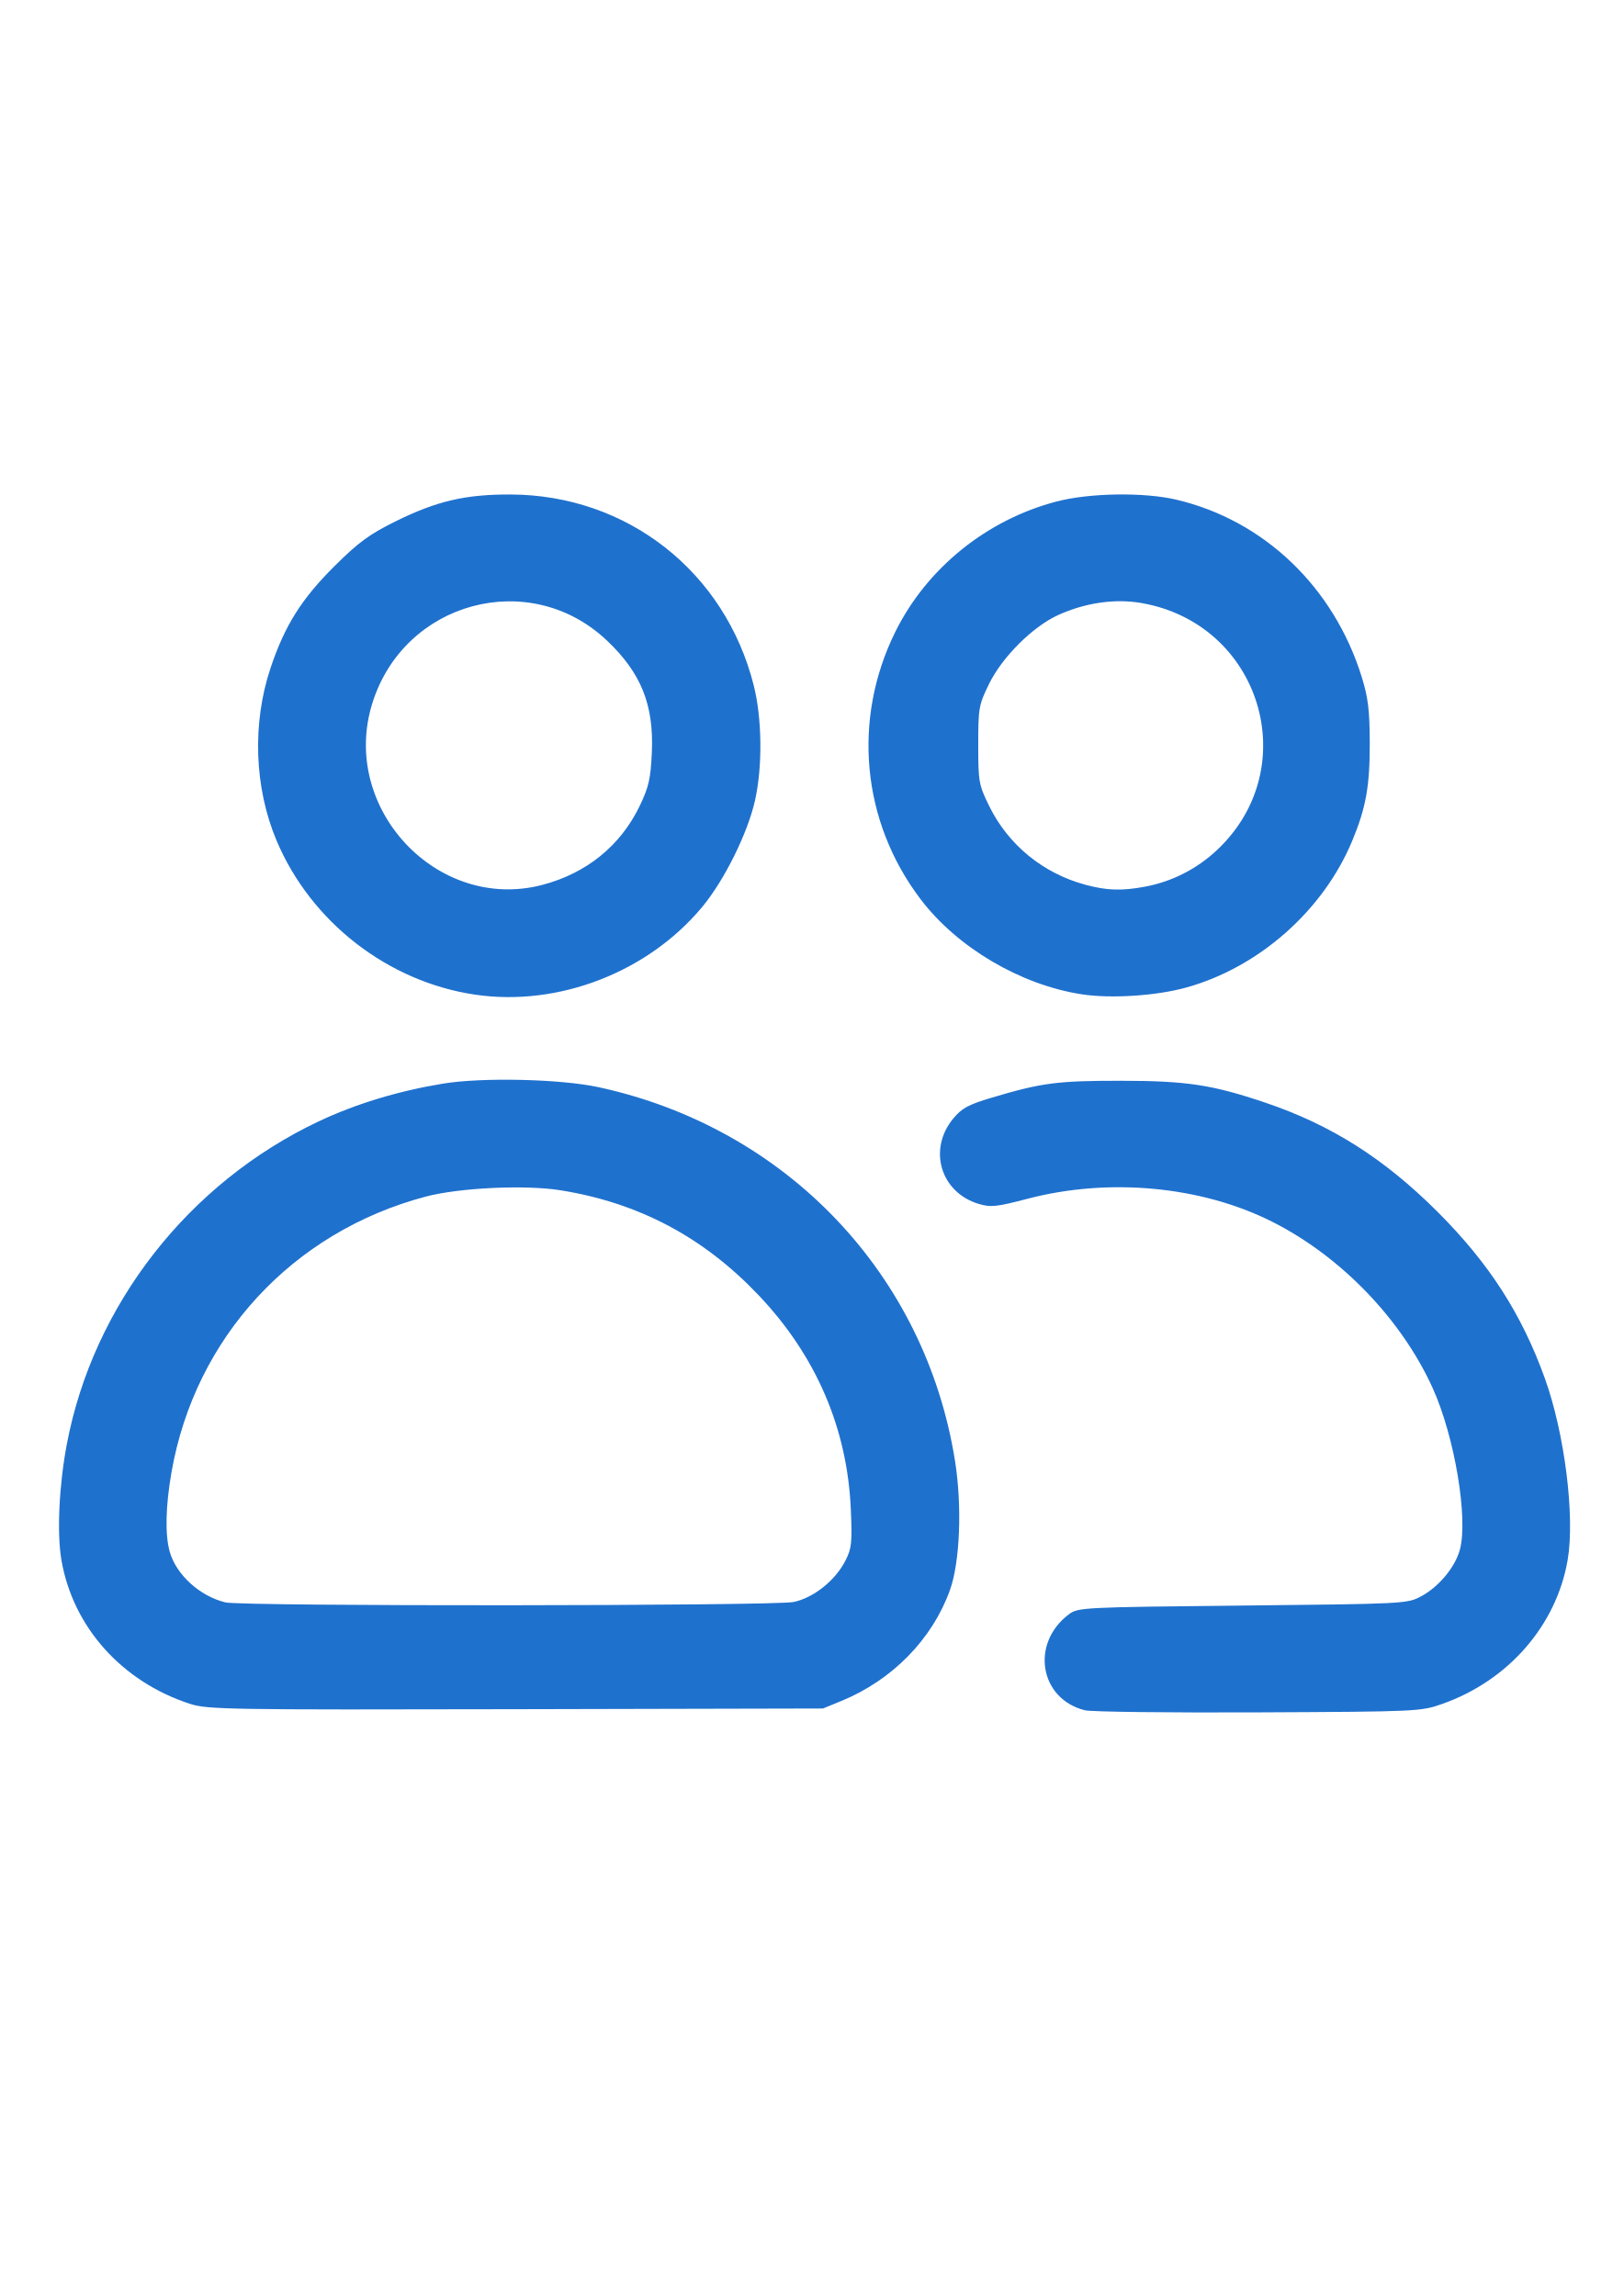
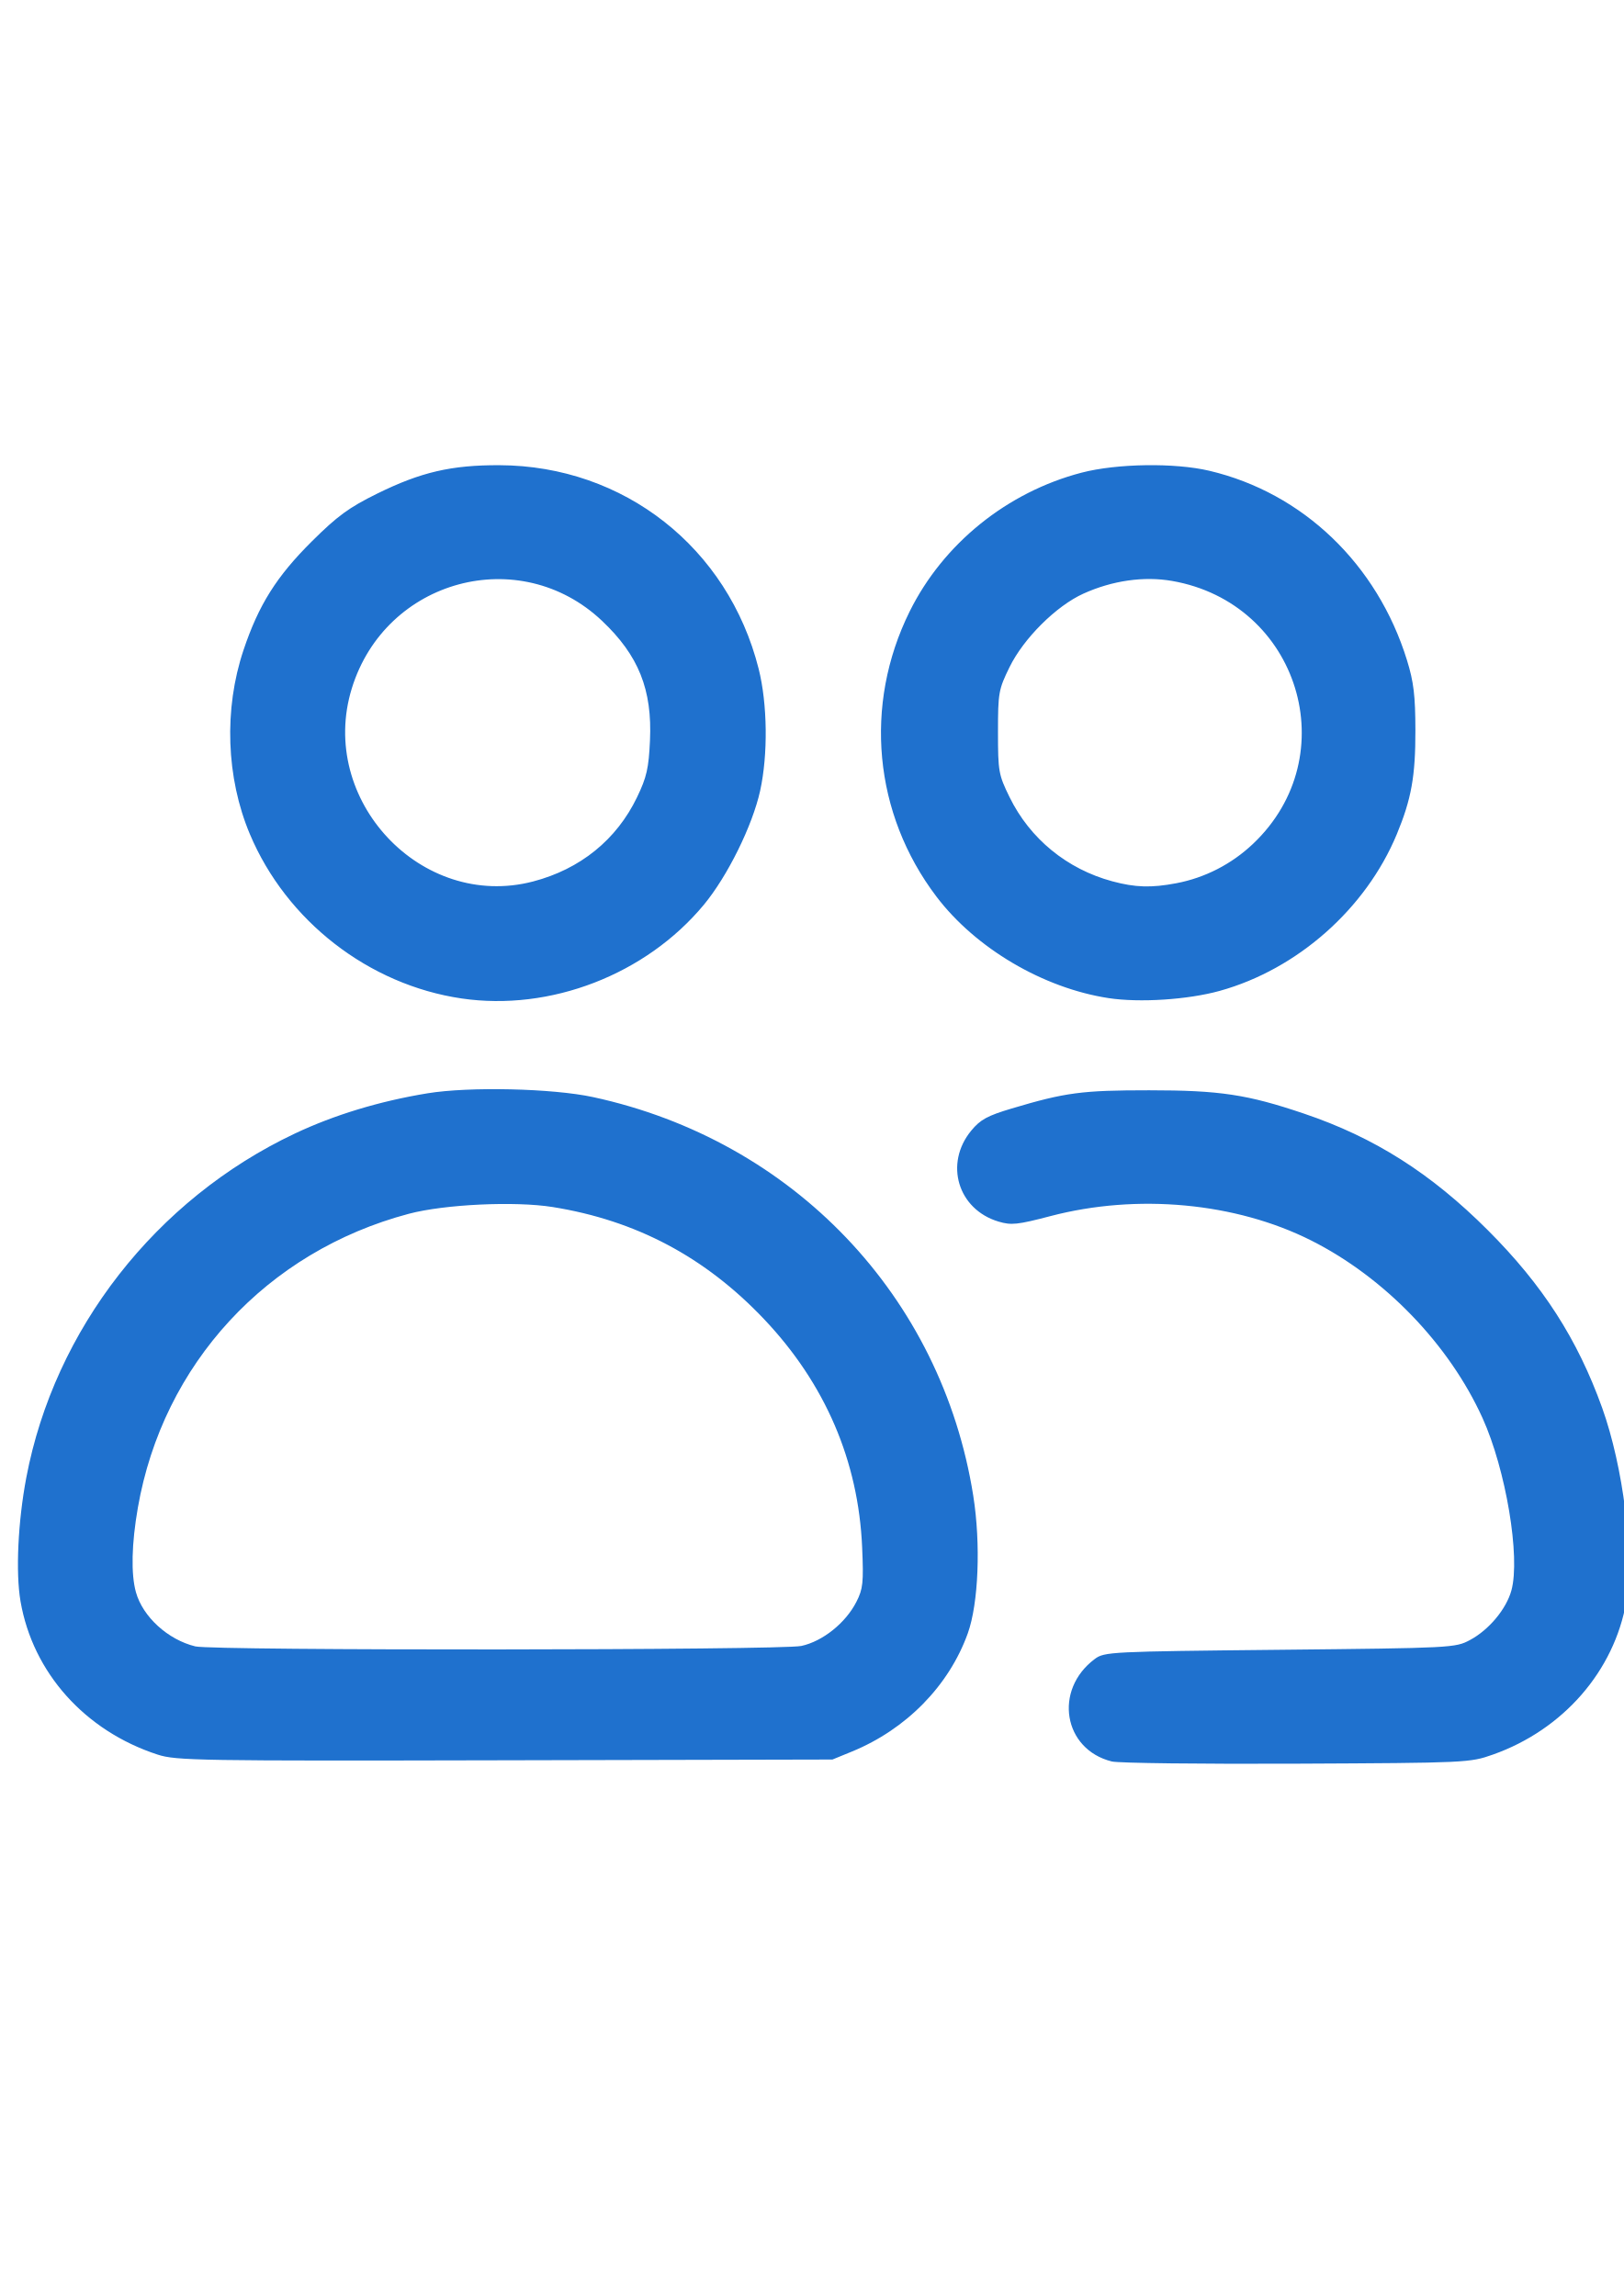
- <svg xmlns="http://www.w3.org/2000/svg" width="210mm" height="297mm" version="1.1" viewBox="0 0 210 297" xml:space="preserve">
-   <path d="m140.33 221.24c-5.892-1.464-7.093-8.68-2.069-12.434 1.168-0.873 1.85-0.907 22.459-1.119 20.915-0.215 21.283-0.234 23.067-1.188 2.286-1.223 4.398-3.754 5.018-6.016 1.109-4.046-0.671-14.663-3.505-20.914-4.053-8.94-11.9-17.071-20.791-21.545-9.14-4.599-21.091-5.717-31.618-2.956-4.013 1.052-4.755 1.131-6.309 0.665-4.932-1.478-6.598-7.039-3.304-11.034 1.104-1.34 1.954-1.805 4.91-2.687 6.521-1.946 8.518-2.21 16.674-2.209 8.571 1e-3 11.898 0.503 18.779 2.828 8.535 2.885 15.394 7.235 22.305 14.146 6.657 6.657 10.866 13.199 13.868 21.553 2.561 7.127 3.902 17.869 2.933 23.483-1.459 8.447-7.661 15.57-16.187 18.589-2.794 0.989-3.162 1.006-23.796 1.103-11.527 0.054-21.621-0.066-22.432-0.268zm-115.76-0.836c-8.814-2.874-15.13-9.937-16.624-18.589-0.603-3.491-0.315-9.666 0.701-15.02 3.414-17.995 15.72-33.769 32.558-41.733 4.798-2.269 10.289-3.937 16.106-4.892 5.069-0.832 15.189-0.6 20.09 0.46 24.255 5.247 42.284 24.153 46.118 48.362 0.926 5.849 0.641 13.066-0.66 16.694-2.279 6.356-7.467 11.651-14.061 14.35l-2.362 0.967-39.732 0.091c-37.168 0.086-39.887 0.041-42.133-0.692zm78.084-13.179c2.593-0.556 5.38-2.784 6.686-5.345 0.807-1.581 0.886-2.332 0.702-6.612-0.452-10.493-4.482-19.871-11.902-27.698-7.145-7.537-15.521-11.979-25.646-13.601-4.568-0.732-13.1-0.331-17.437 0.819-17.249 4.574-29.838 18.23-32.878 35.667-0.763 4.374-0.847 8.045-0.234 10.246 0.83 2.984 3.881 5.767 7.211 6.578 2.161 0.526 71.031 0.475 73.5-0.054zm-41.201-78.56c-11.271-1.657-21.254-9.408-25.689-19.945-2.881-6.844-3.168-15.161-0.773-22.312 1.844-5.503 4.004-8.939 8.31-13.216 3.087-3.066 4.491-4.092 7.902-5.774 5.303-2.615 9.007-3.476 14.845-3.453 15.086 0.06 27.731 9.997 31.439 24.705 1.071 4.25 1.146 10.405 0.179 14.798-0.934 4.242-3.969 10.385-6.837 13.84-7.025 8.46-18.61 12.94-29.375 11.357zm8.658-14.192c5.728-1.492 10.145-5.07 12.625-10.226 1.165-2.421 1.412-3.507 1.567-6.87 0.284-6.184-1.376-10.33-5.82-14.532-9.989-9.447-26.256-5.061-30.347 8.184-4.177 13.523 8.43 26.972 21.975 23.444zm69.817 14.149c-7.935-1.216-16.126-6.05-20.88-12.323-7.612-10.043-8.853-23.245-3.25-34.576 4.068-8.227 11.822-14.492 20.857-16.852 4.275-1.117 11.312-1.222 15.507-0.231 11.343 2.678 20.371 11.331 23.971 22.978 0.817 2.642 1.014 4.287 1.023 8.514 0.011 5.56-0.488 8.344-2.258 12.611-3.749 9.036-12.068 16.393-21.489 19.004-3.864 1.071-9.722 1.451-13.48 0.875zm8.221-13.938c3.477-0.659 6.699-2.313 9.299-4.771 11.284-10.671 5.577-29.226-9.814-31.906-3.422-0.596-7.245-0.047-10.759 1.544-3.294 1.492-7.249 5.428-8.954 8.913-1.331 2.719-1.402 3.119-1.402 7.885 0 4.769 0.071 5.165 1.405 7.892 2.467 5.041 6.971 8.73 12.464 10.21 2.789 0.751 4.723 0.809 7.761 0.233z" fill="#1f71ce" stroke-width="1.65" />
+ <svg xmlns="http://www.w3.org/2000/svg" width="210mm" height="297mm" viewBox="0 0 210 297" version="1.1" id="svg1" xml:space="preserve">
+   <defs id="defs1" />
+   <g id="layer1">
+     <path style="fill:#1f71ce;fill-opacity:1;stroke-width:1.759" d="m 143.795,227.856 c -6.282,-1.56 -7.563,-9.255 -2.206,-13.256 1.246,-0.931 1.973,-0.967 23.945,-1.192 22.299,-0.229 22.691,-0.249 24.593,-1.267 2.438,-1.304 4.689,-4.003 5.35,-6.414 1.182,-4.314 -0.715,-15.633 -3.737,-22.298 -4.322,-9.531 -12.687,-18.2 -22.166,-22.97 -9.745,-4.904 -22.486,-6.095 -33.71,-3.151 -4.278,1.122 -5.07,1.206 -6.727,0.709 -5.258,-1.575 -7.034,-7.504 -3.523,-11.764 1.177,-1.429 2.083,-1.924 5.235,-2.864 6.953,-2.074 9.081,-2.356 17.777,-2.355 9.138,0.001 12.685,0.536 20.021,3.016 9.1,3.076 16.413,7.714 23.781,15.082 7.098,7.098 11.585,14.072 14.785,22.979 2.73,7.598 4.16,19.051 3.127,25.037 -1.555,9.006 -8.168,16.6 -17.258,19.818 -2.979,1.055 -3.372,1.073 -25.37,1.176 -12.289,0.058 -23.052,-0.071 -23.916,-0.285 z M 20.379,226.965 c -9.397,-3.064 -16.131,-10.594 -17.724,-19.818 -0.643,-3.722 -0.335,-10.306 0.747,-16.013 3.639,-19.185 16.76,-36.003 34.712,-44.494 5.115,-2.419 10.97,-4.198 17.172,-5.215 5.404,-0.887 16.194,-0.64 21.419,0.49 25.86,5.594 45.081,25.751 49.169,51.561 0.988,6.236 0.684,13.93 -0.704,17.799 -2.43,6.777 -7.961,12.421 -14.991,15.299 l -2.518,1.031 -42.361,0.097 c -39.627,0.091 -42.526,0.044 -44.921,-0.737 z m 83.25,-14.051 c 2.764,-0.593 5.735,-2.968 7.128,-5.698 0.86,-1.686 0.945,-2.486 0.748,-7.049 -0.482,-11.188 -4.779,-21.186 -12.69,-29.531 -7.618,-8.035 -16.548,-12.771 -27.343,-14.501 -4.87,-0.78 -13.966,-0.353 -18.59,0.873 -18.39,4.876 -31.812,19.436 -35.053,38.027 -0.813,4.663 -0.903,8.577 -0.25,10.923 0.885,3.181 4.138,6.149 7.688,7.013 2.304,0.561 75.73,0.507 78.363,-0.058 z M 59.703,129.157 c -12.017,-1.766 -22.66,-10.03 -27.389,-21.265 -3.071,-7.297 -3.378,-16.164 -0.824,-23.789 1.966,-5.868 4.269,-9.53 8.859,-14.09 3.291,-3.269 4.788,-4.363 8.425,-6.156 5.654,-2.788 9.603,-3.706 15.827,-3.681 16.084,0.064 29.565,10.658 33.519,26.34 1.142,4.531 1.222,11.094 0.191,15.777 -0.995,4.522 -4.231,11.072 -7.29,14.755 -7.49,9.02 -19.841,13.796 -31.319,12.109 z m 9.231,-15.131 c 6.106,-1.591 10.816,-5.405 13.46,-10.903 1.242,-2.582 1.506,-3.74 1.67,-7.324 C 84.367,89.206 82.597,84.786 77.86,80.306 67.21,70.234 49.867,74.91 45.505,89.031 41.052,103.448 54.493,117.788 68.934,114.026 Z m 74.436,15.085 c -8.46,-1.296 -17.192,-6.45 -22.262,-13.138 -8.116,-10.708 -9.439,-24.783 -3.465,-36.863 4.337,-8.771 12.605,-15.451 22.236,-17.967 4.557,-1.191 12.06,-1.302 16.533,-0.246 12.094,2.855 21.718,12.08 25.557,24.498 0.871,2.816 1.081,4.571 1.09,9.077 0.012,5.928 -0.52,8.896 -2.407,13.445 -3.997,9.634 -12.867,17.478 -22.911,20.261 -4.119,1.141 -10.366,1.547 -14.372,0.933 z m 8.765,-14.86 c 3.707,-0.703 7.143,-2.466 9.914,-5.087 12.03,-11.377 5.945,-31.159 -10.463,-34.017 -3.648,-0.635 -7.725,-0.05 -11.471,1.646 -3.512,1.591 -7.729,5.787 -9.547,9.503 -1.419,2.899 -1.494,3.325 -1.494,8.407 0,5.084 0.075,5.507 1.498,8.414 2.63,5.375 7.432,9.308 13.289,10.885 2.974,0.801 5.036,0.863 8.275,0.249 z" id="path1" />
+   </g>
</svg>
